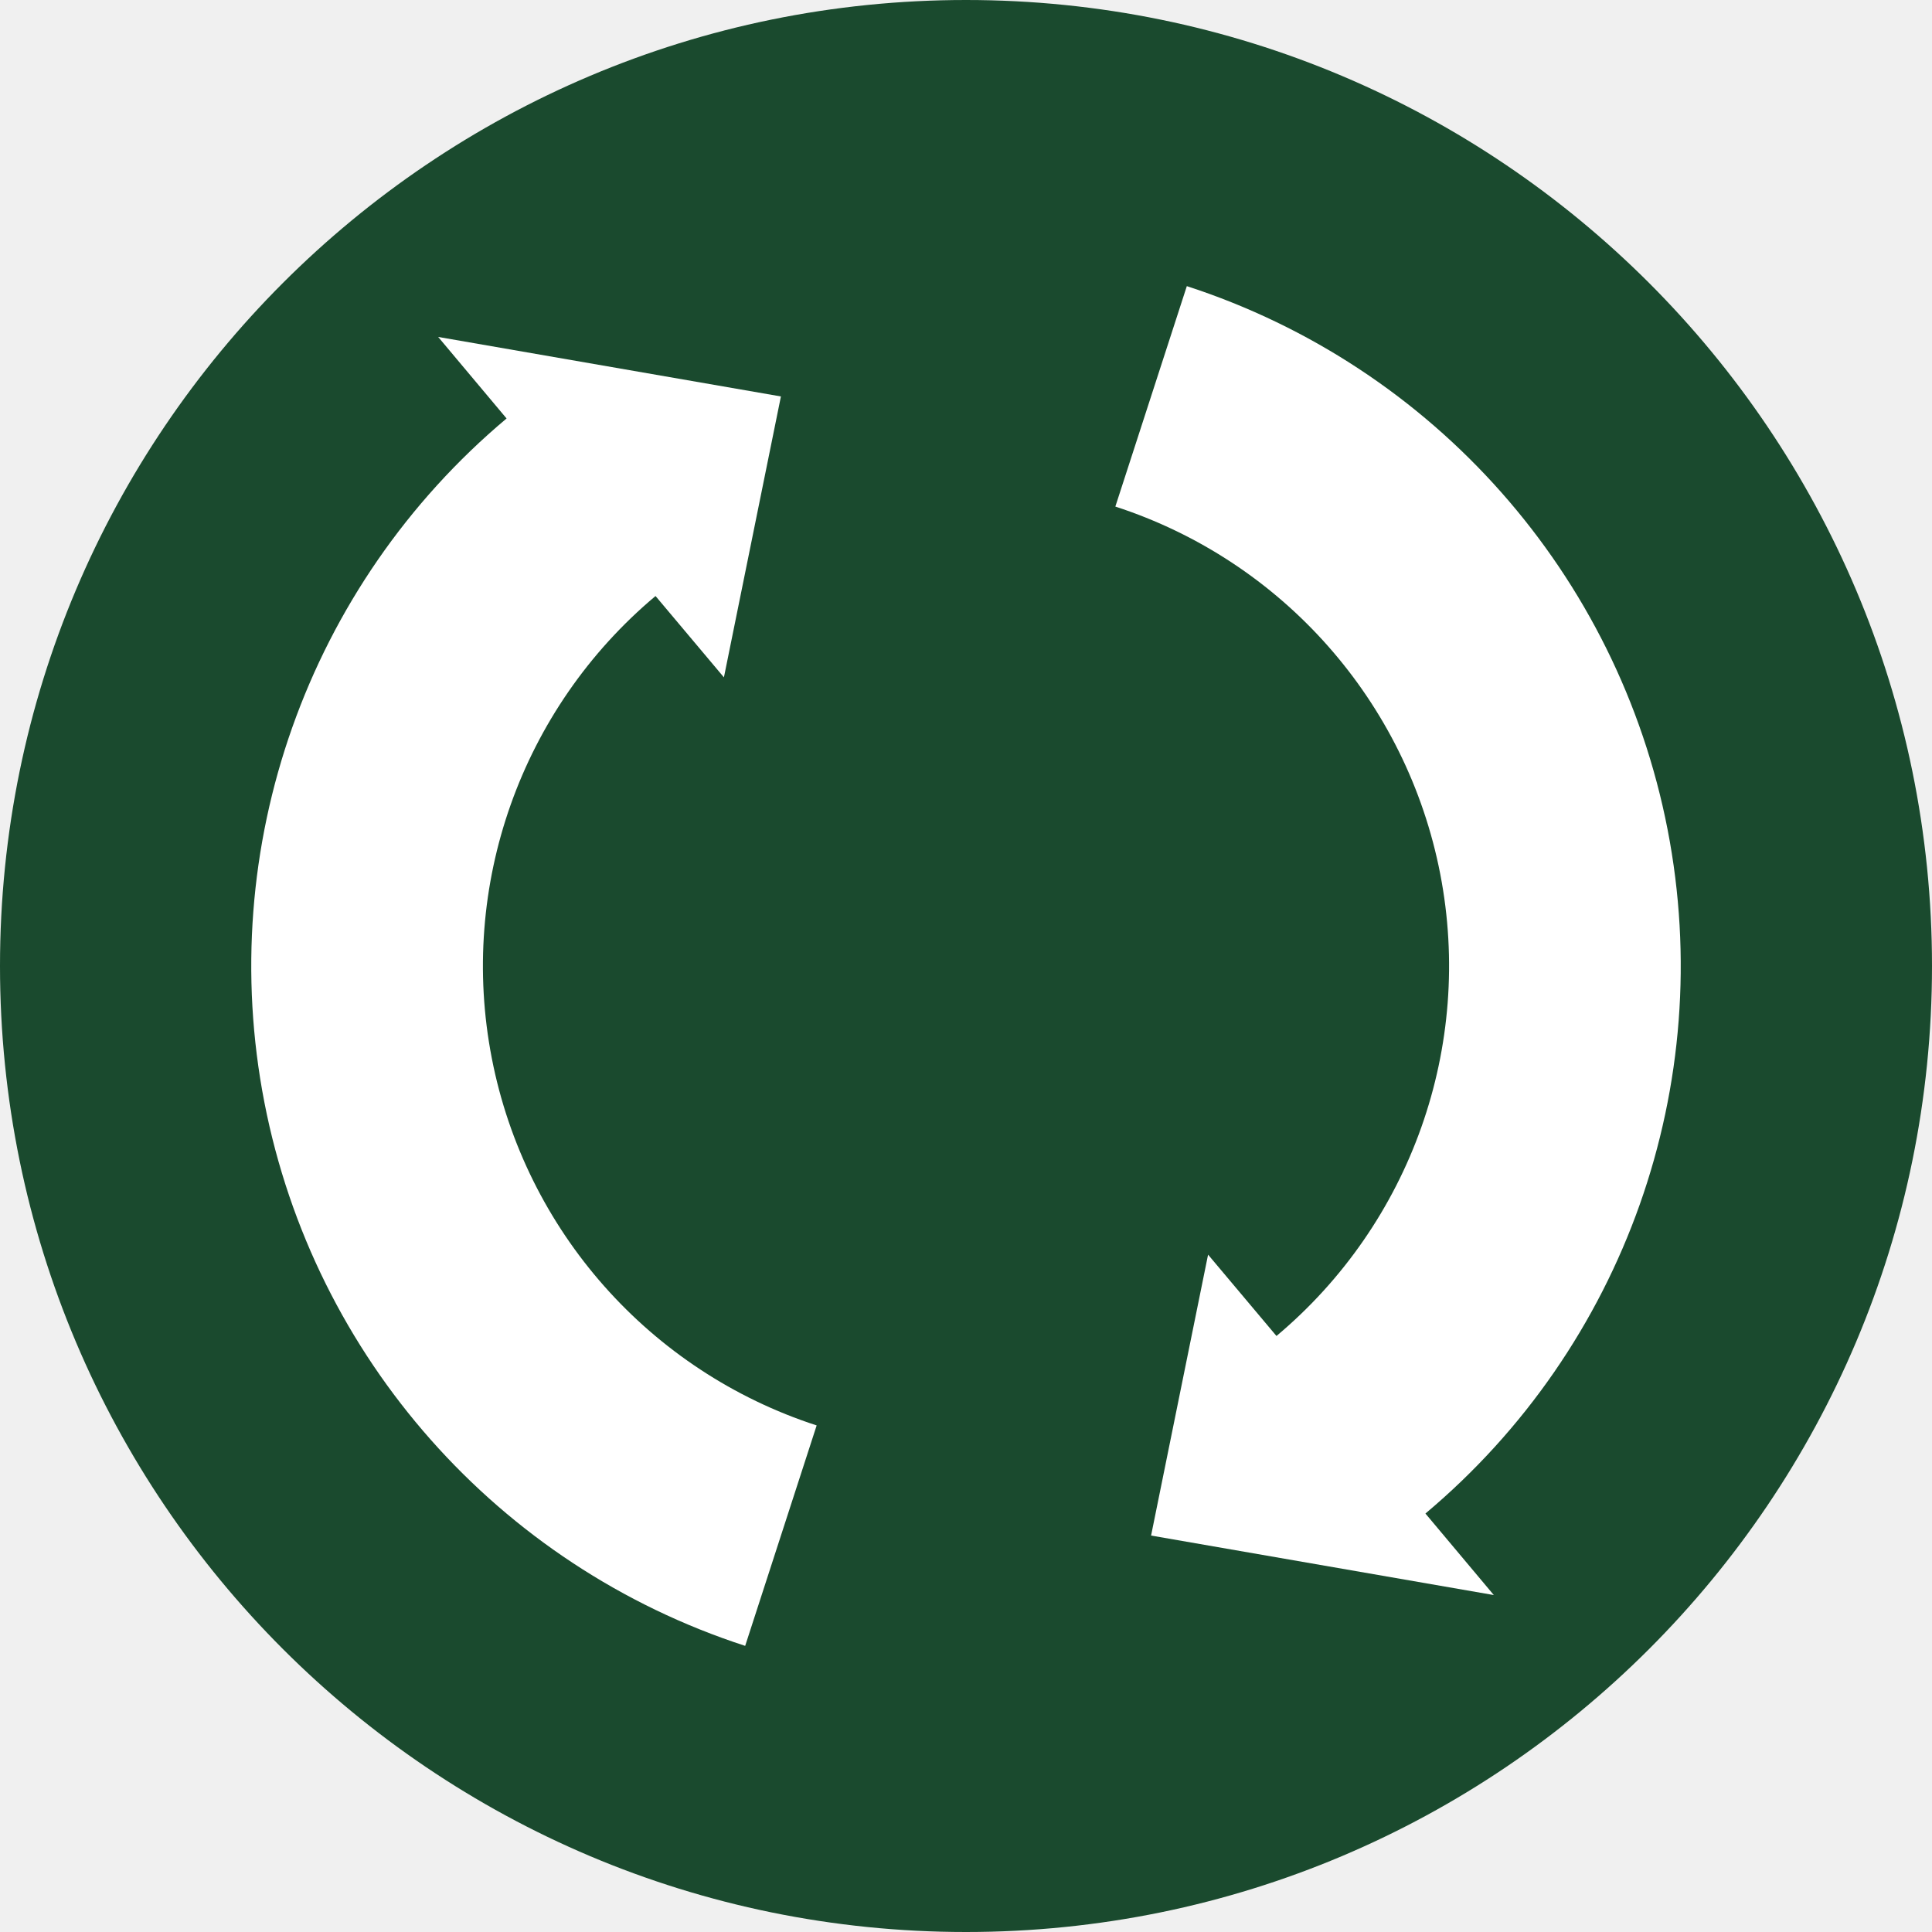
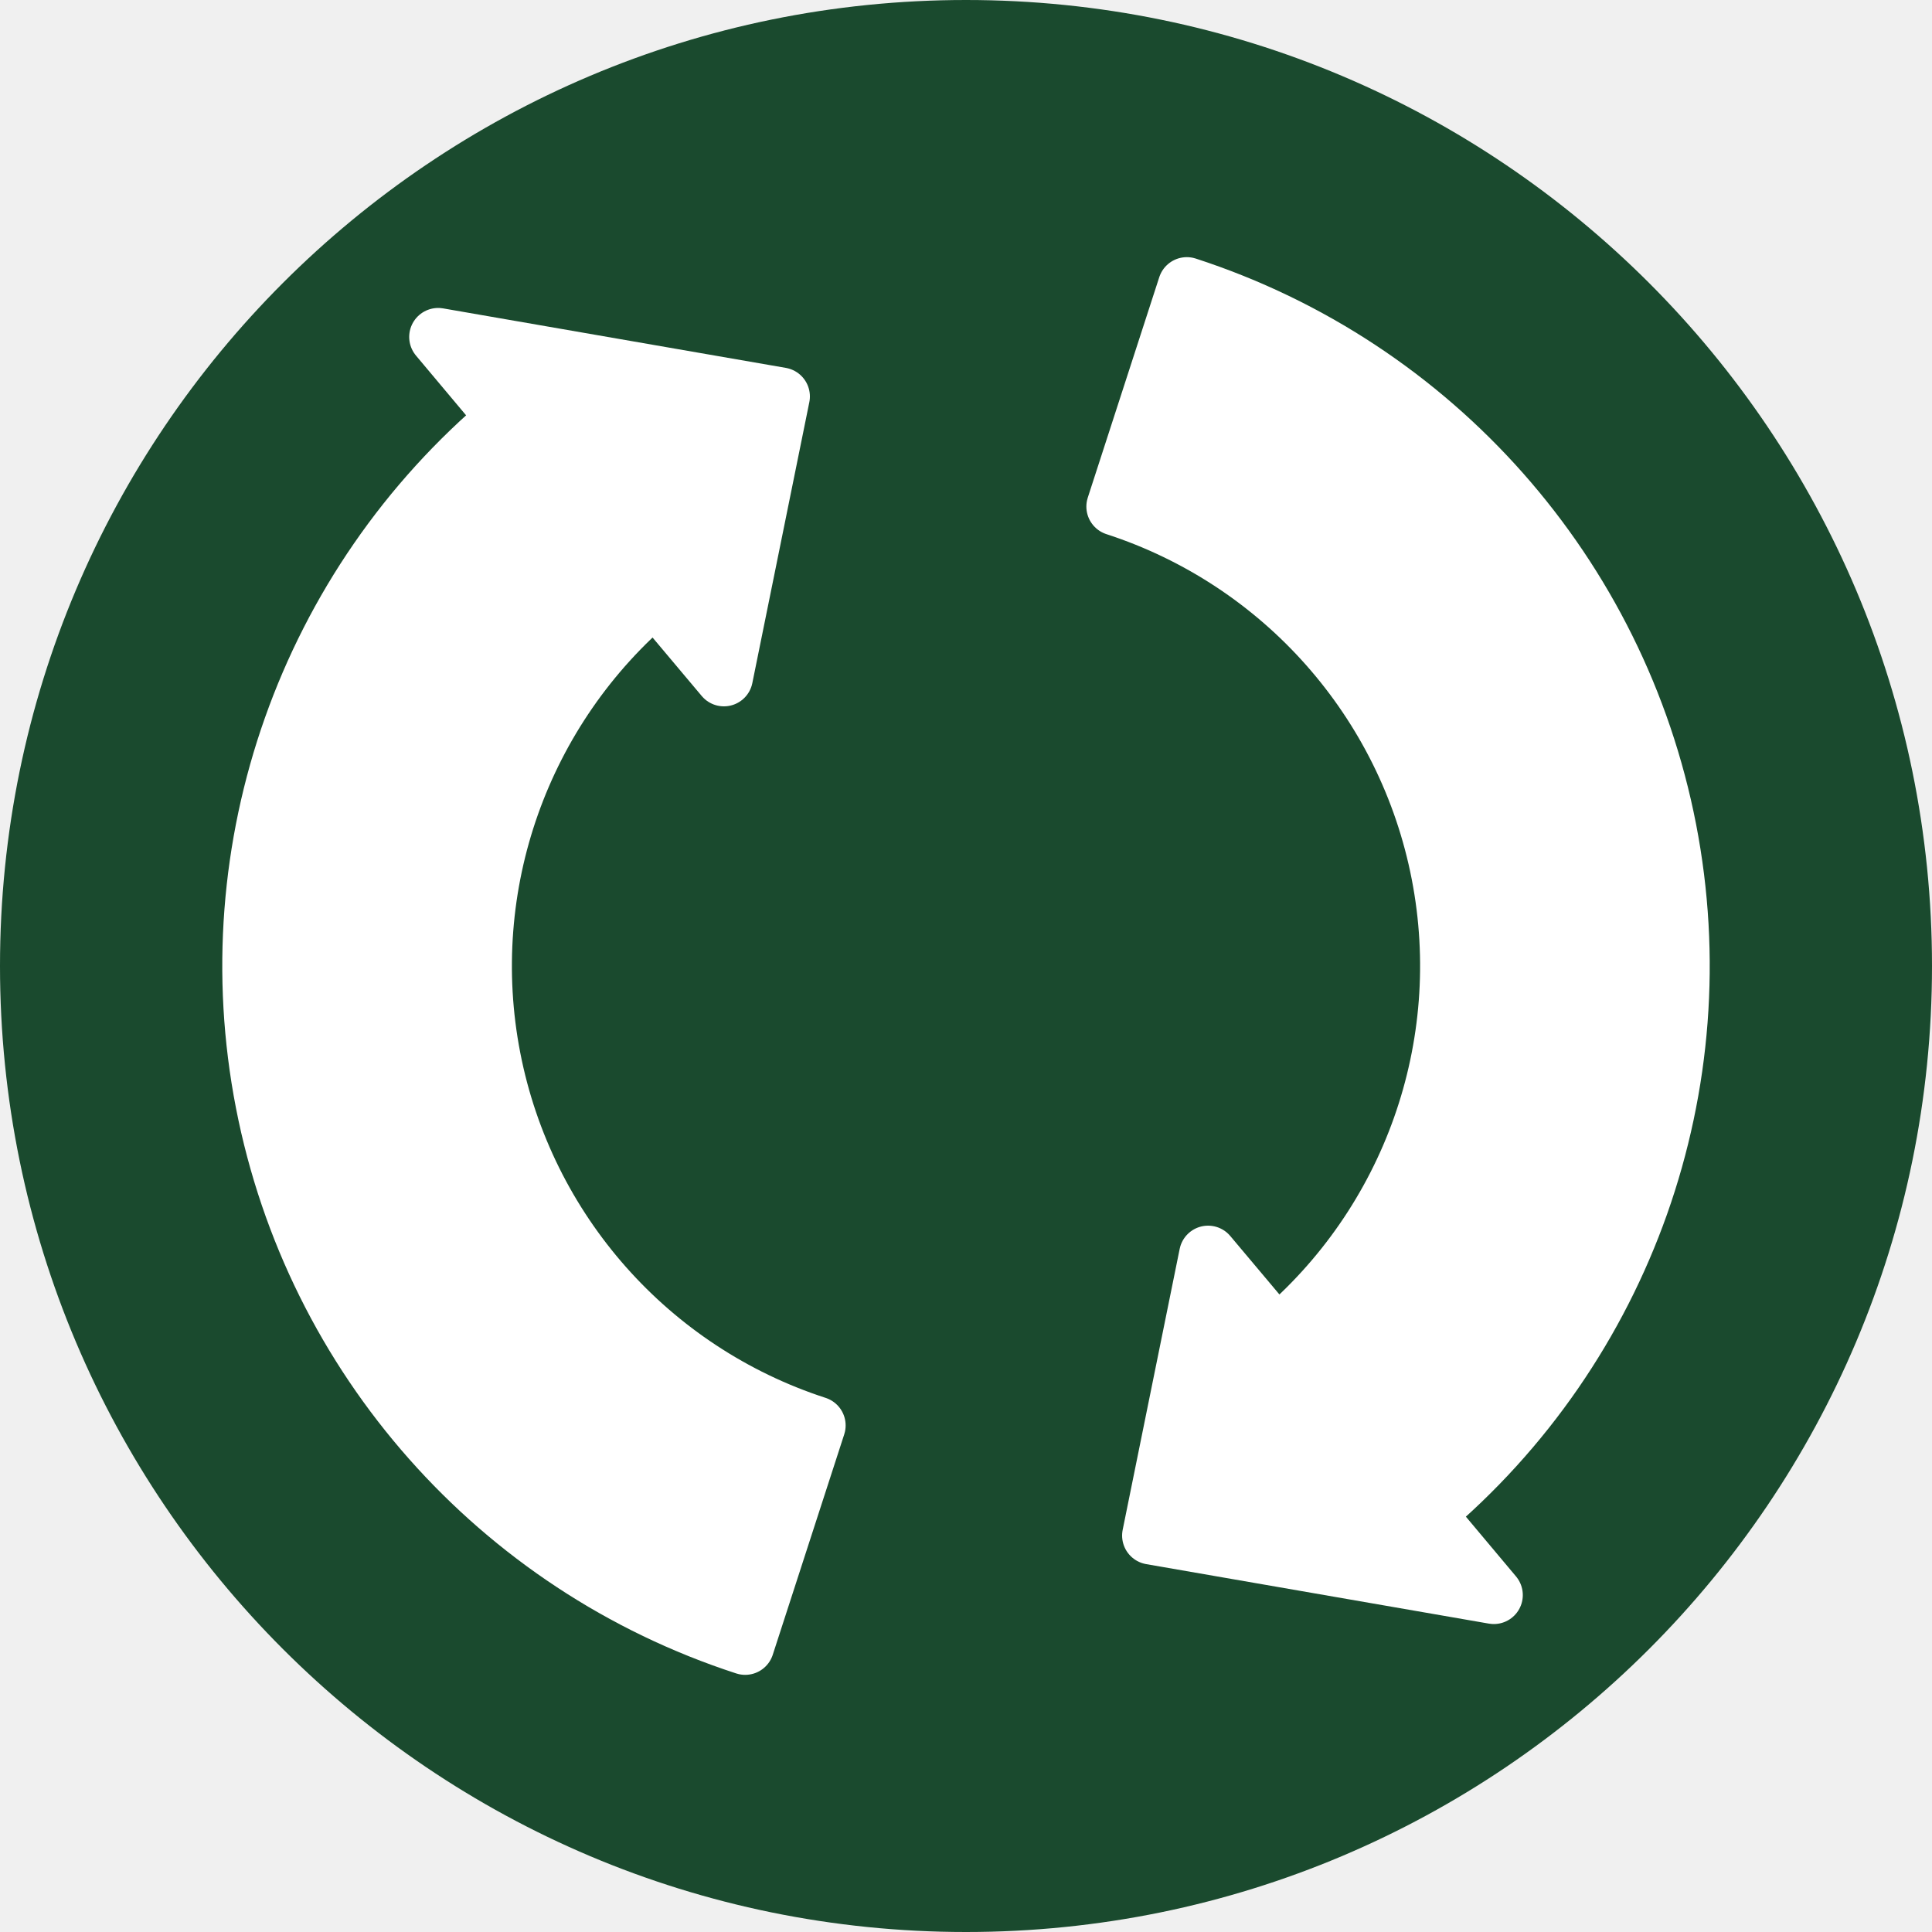
<svg xmlns="http://www.w3.org/2000/svg" viewBox="0 0 100 100" width="100" height="100">
  <circle cx="50" cy="50" r="50" fill="#1a4a2e" />
-   <path d="M 61.43 14.81 A 37 37 0 0 1 73.78 78.34 L 77.32 82.56 L 59.58 79.48 L 62.53 64.94 L 66.07 69.15 A 25 25 0 0 0 57.73 26.22 Z" fill="#ffffff" />
-   <path d="M 38.57 85.19 A 37 37 0 0 1 26.22 21.66 L 22.68 17.44 L 40.42 20.52 L 37.47 35.06 L 33.93 30.85 A 25 25 0 0 0 42.27 73.78 Z" fill="#ffffff" />
+   <path d="M 61.43 14.81 A 37 37 0 0 1 73.78 78.34 L 77.32 82.56 L 59.58 79.48 L 62.53 64.94 L 66.07 69.15 A 25 25 0 0 0 57.73 26.22 Z" fill="#ffffff" stroke="#ffffff" stroke-width="3" stroke-linejoin="round" stroke-linecap="round" />
+   <path d="M 38.57 85.19 A 37 37 0 0 1 26.22 21.66 L 22.68 17.44 L 40.42 20.52 L 37.47 35.06 L 33.93 30.85 A 25 25 0 0 0 42.27 73.78 Z" fill="#ffffff" stroke="#ffffff" stroke-width="3" stroke-linejoin="round" stroke-linecap="round" />
</svg>
